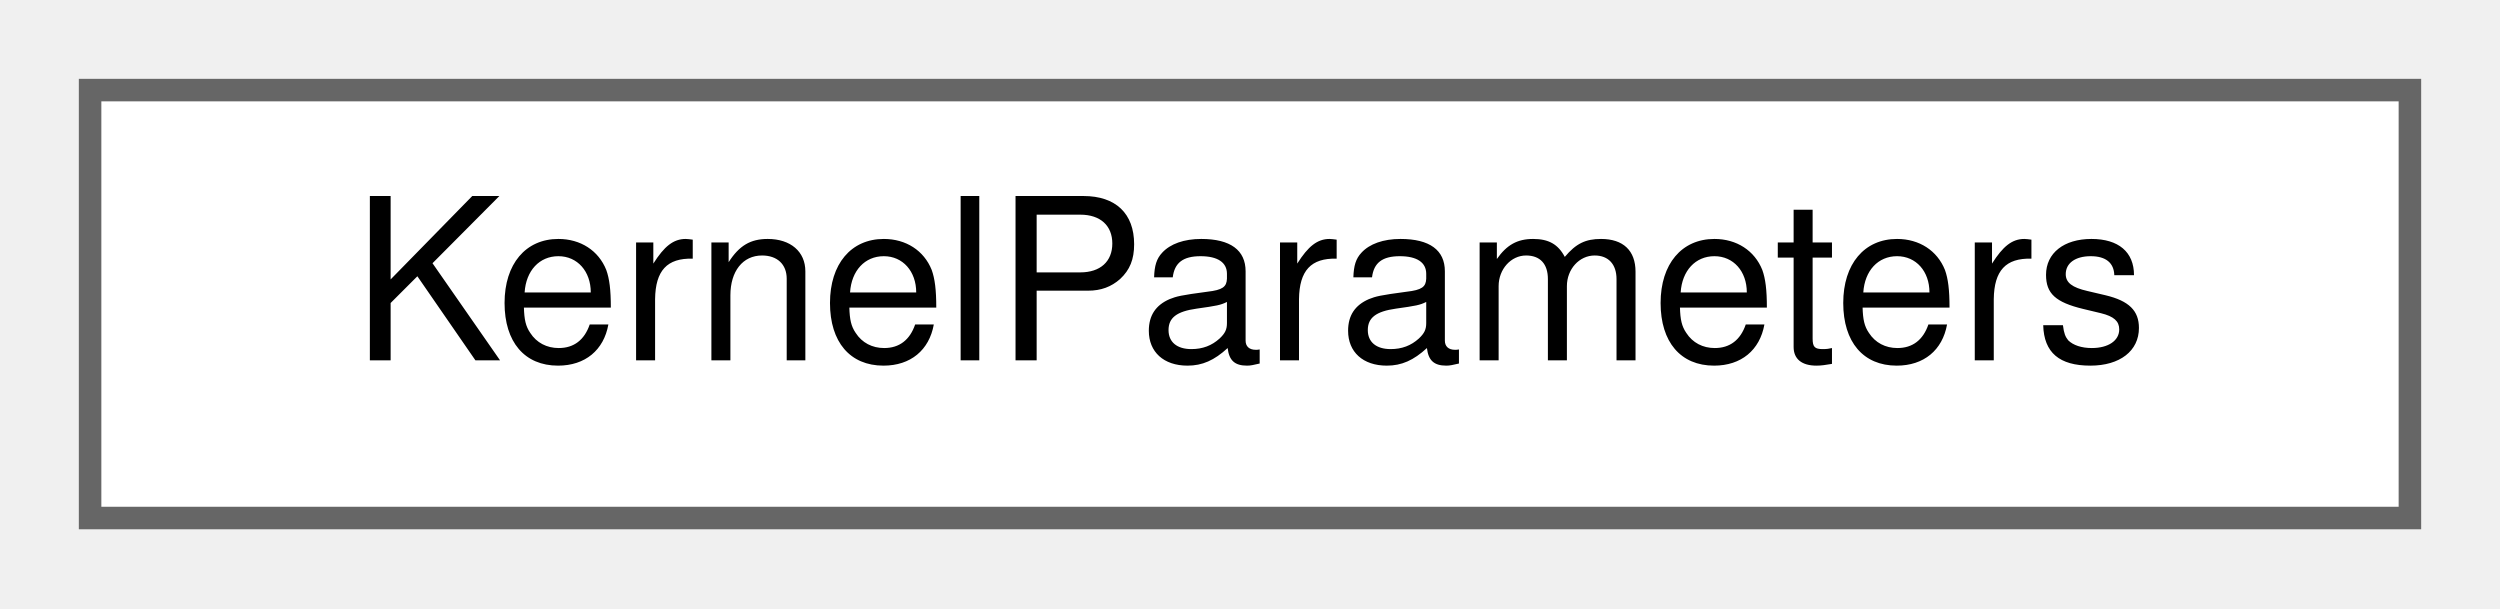
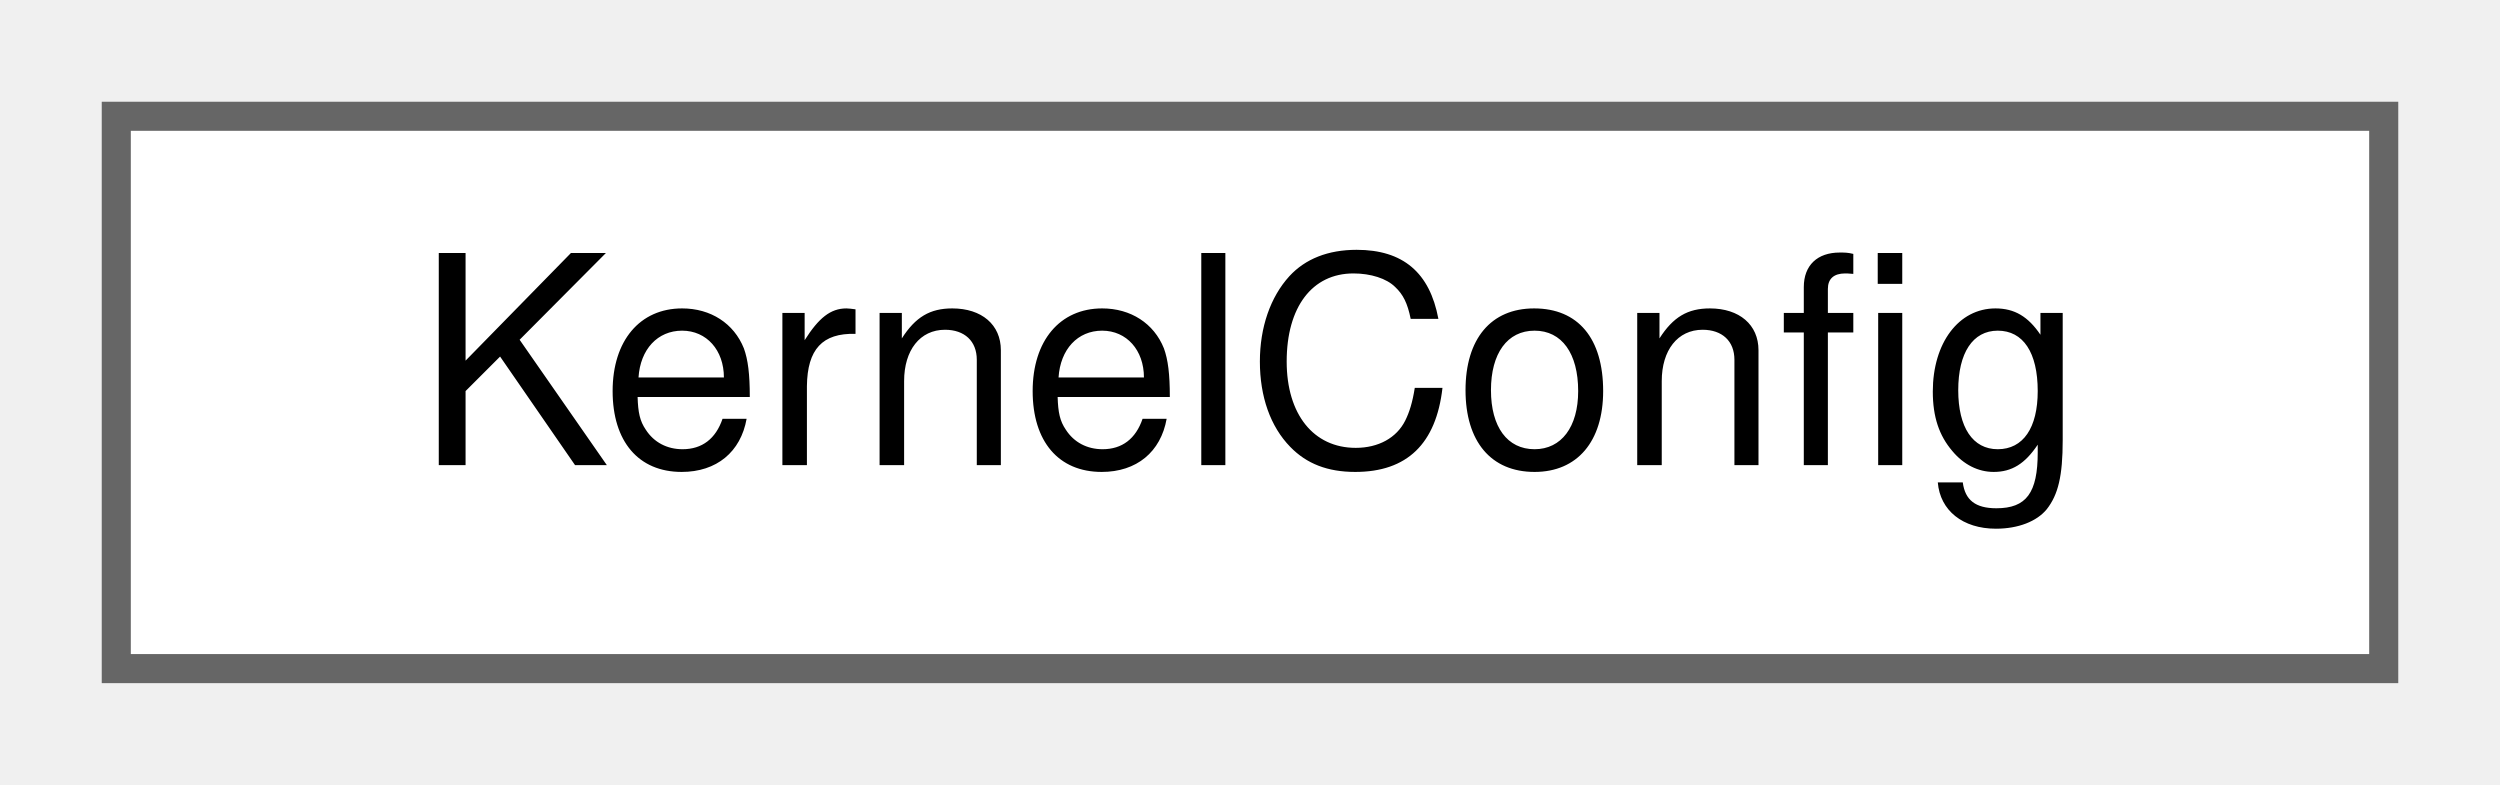
- <svg xmlns="http://www.w3.org/2000/svg" xmlns:xlink="http://www.w3.org/1999/xlink" width="111pt" height="27pt" viewBox="0.00 0.00 111.00 27.00">
+ <svg xmlns="http://www.w3.org/2000/svg" xmlns:xlink="http://www.w3.org/1999/xlink" width="86pt" height="27pt" viewBox="0.00 0.00 86.00 27.00">
  <g id="graph0" class="graph" transform="scale(1 1) rotate(0) translate(4 23)">
    <g id="Node000000" class="node">
      <g id="a_Node000000">
-         <a xlink:href="structKernelParameters.html" target="_top" xlink:title=" ">
-           <polygon fill="white" stroke="#666666" points="103,-19 0,-19 0,0 103,0 103,-19" />
-           <text text-anchor="middle" x="51.5" y="-7" font-family="Helvetica,sans-Serif" font-size="10.00">KernelParameters</text>
+         <a xlink:href="structKernelConfig.html" target="_top" xlink:title=" ">
+           <polygon fill="white" stroke="#666666" points="78,-19 0,-19 0,0 78,0 78,-19" />
+           <text text-anchor="middle" x="39" y="-7" font-family="Helvetica,sans-Serif" font-size="10.00">KernelConfig</text>
        </a>
      </g>
    </g>
  </g>
</svg>
